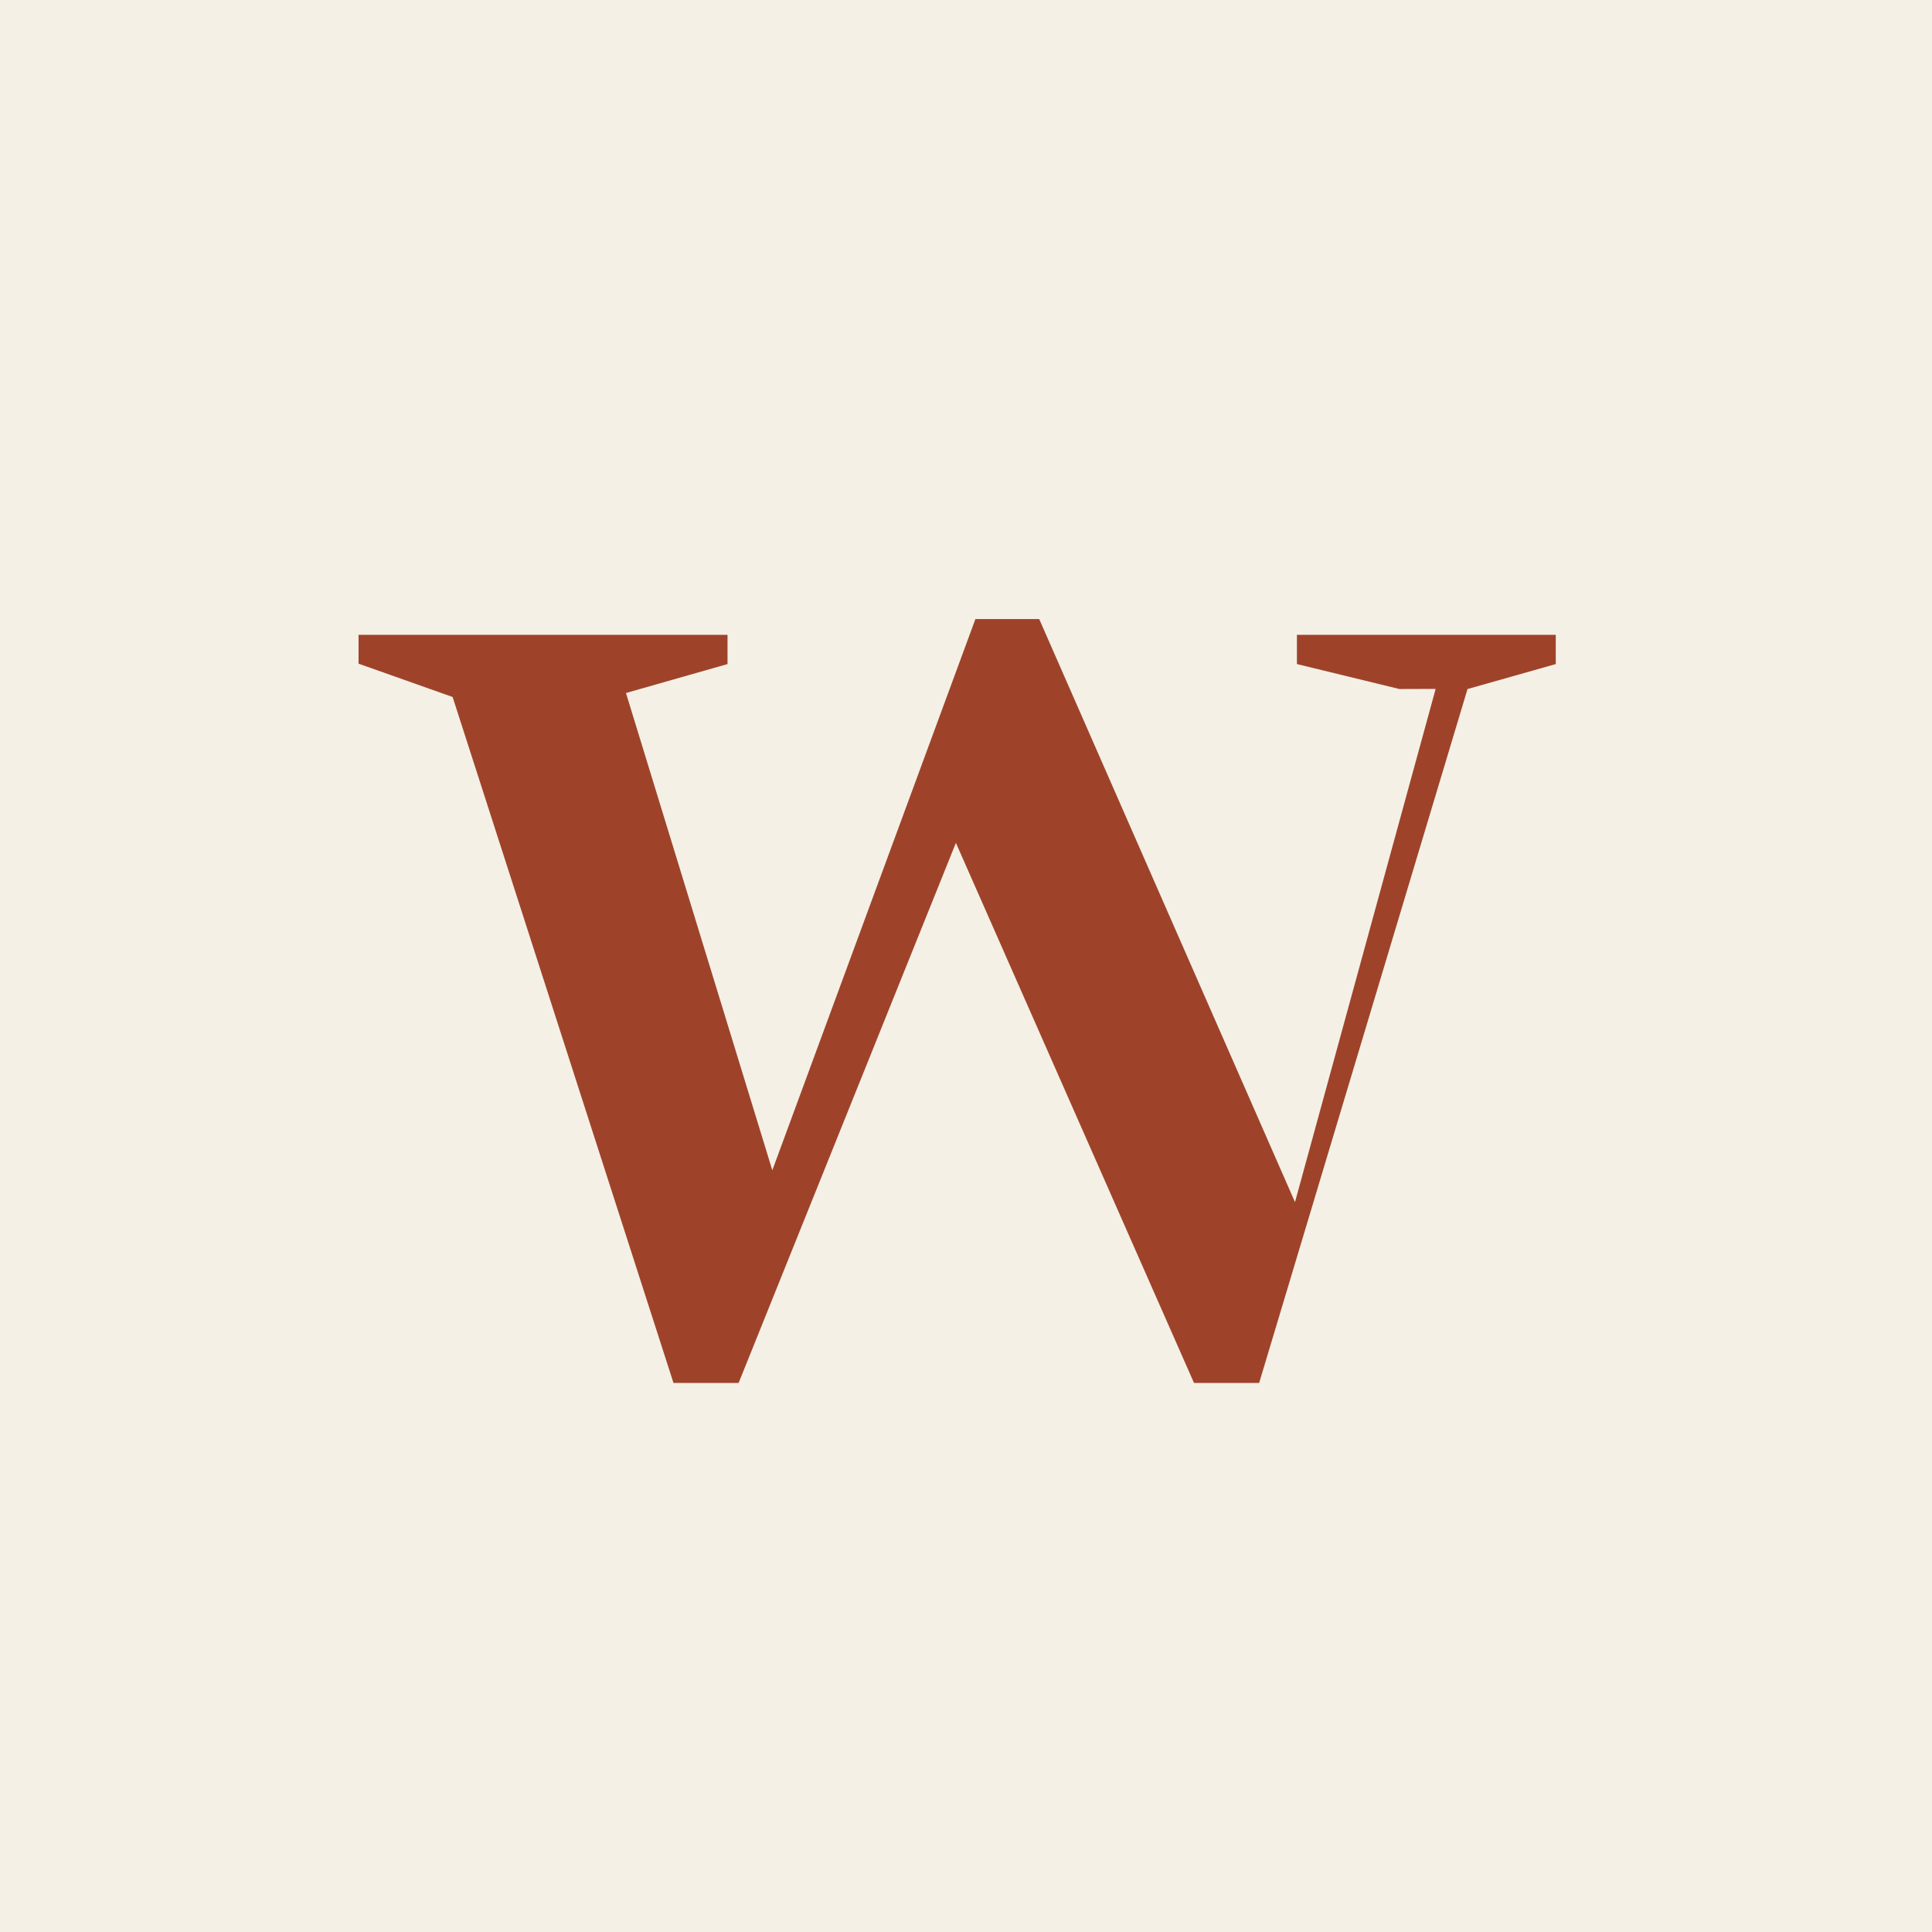
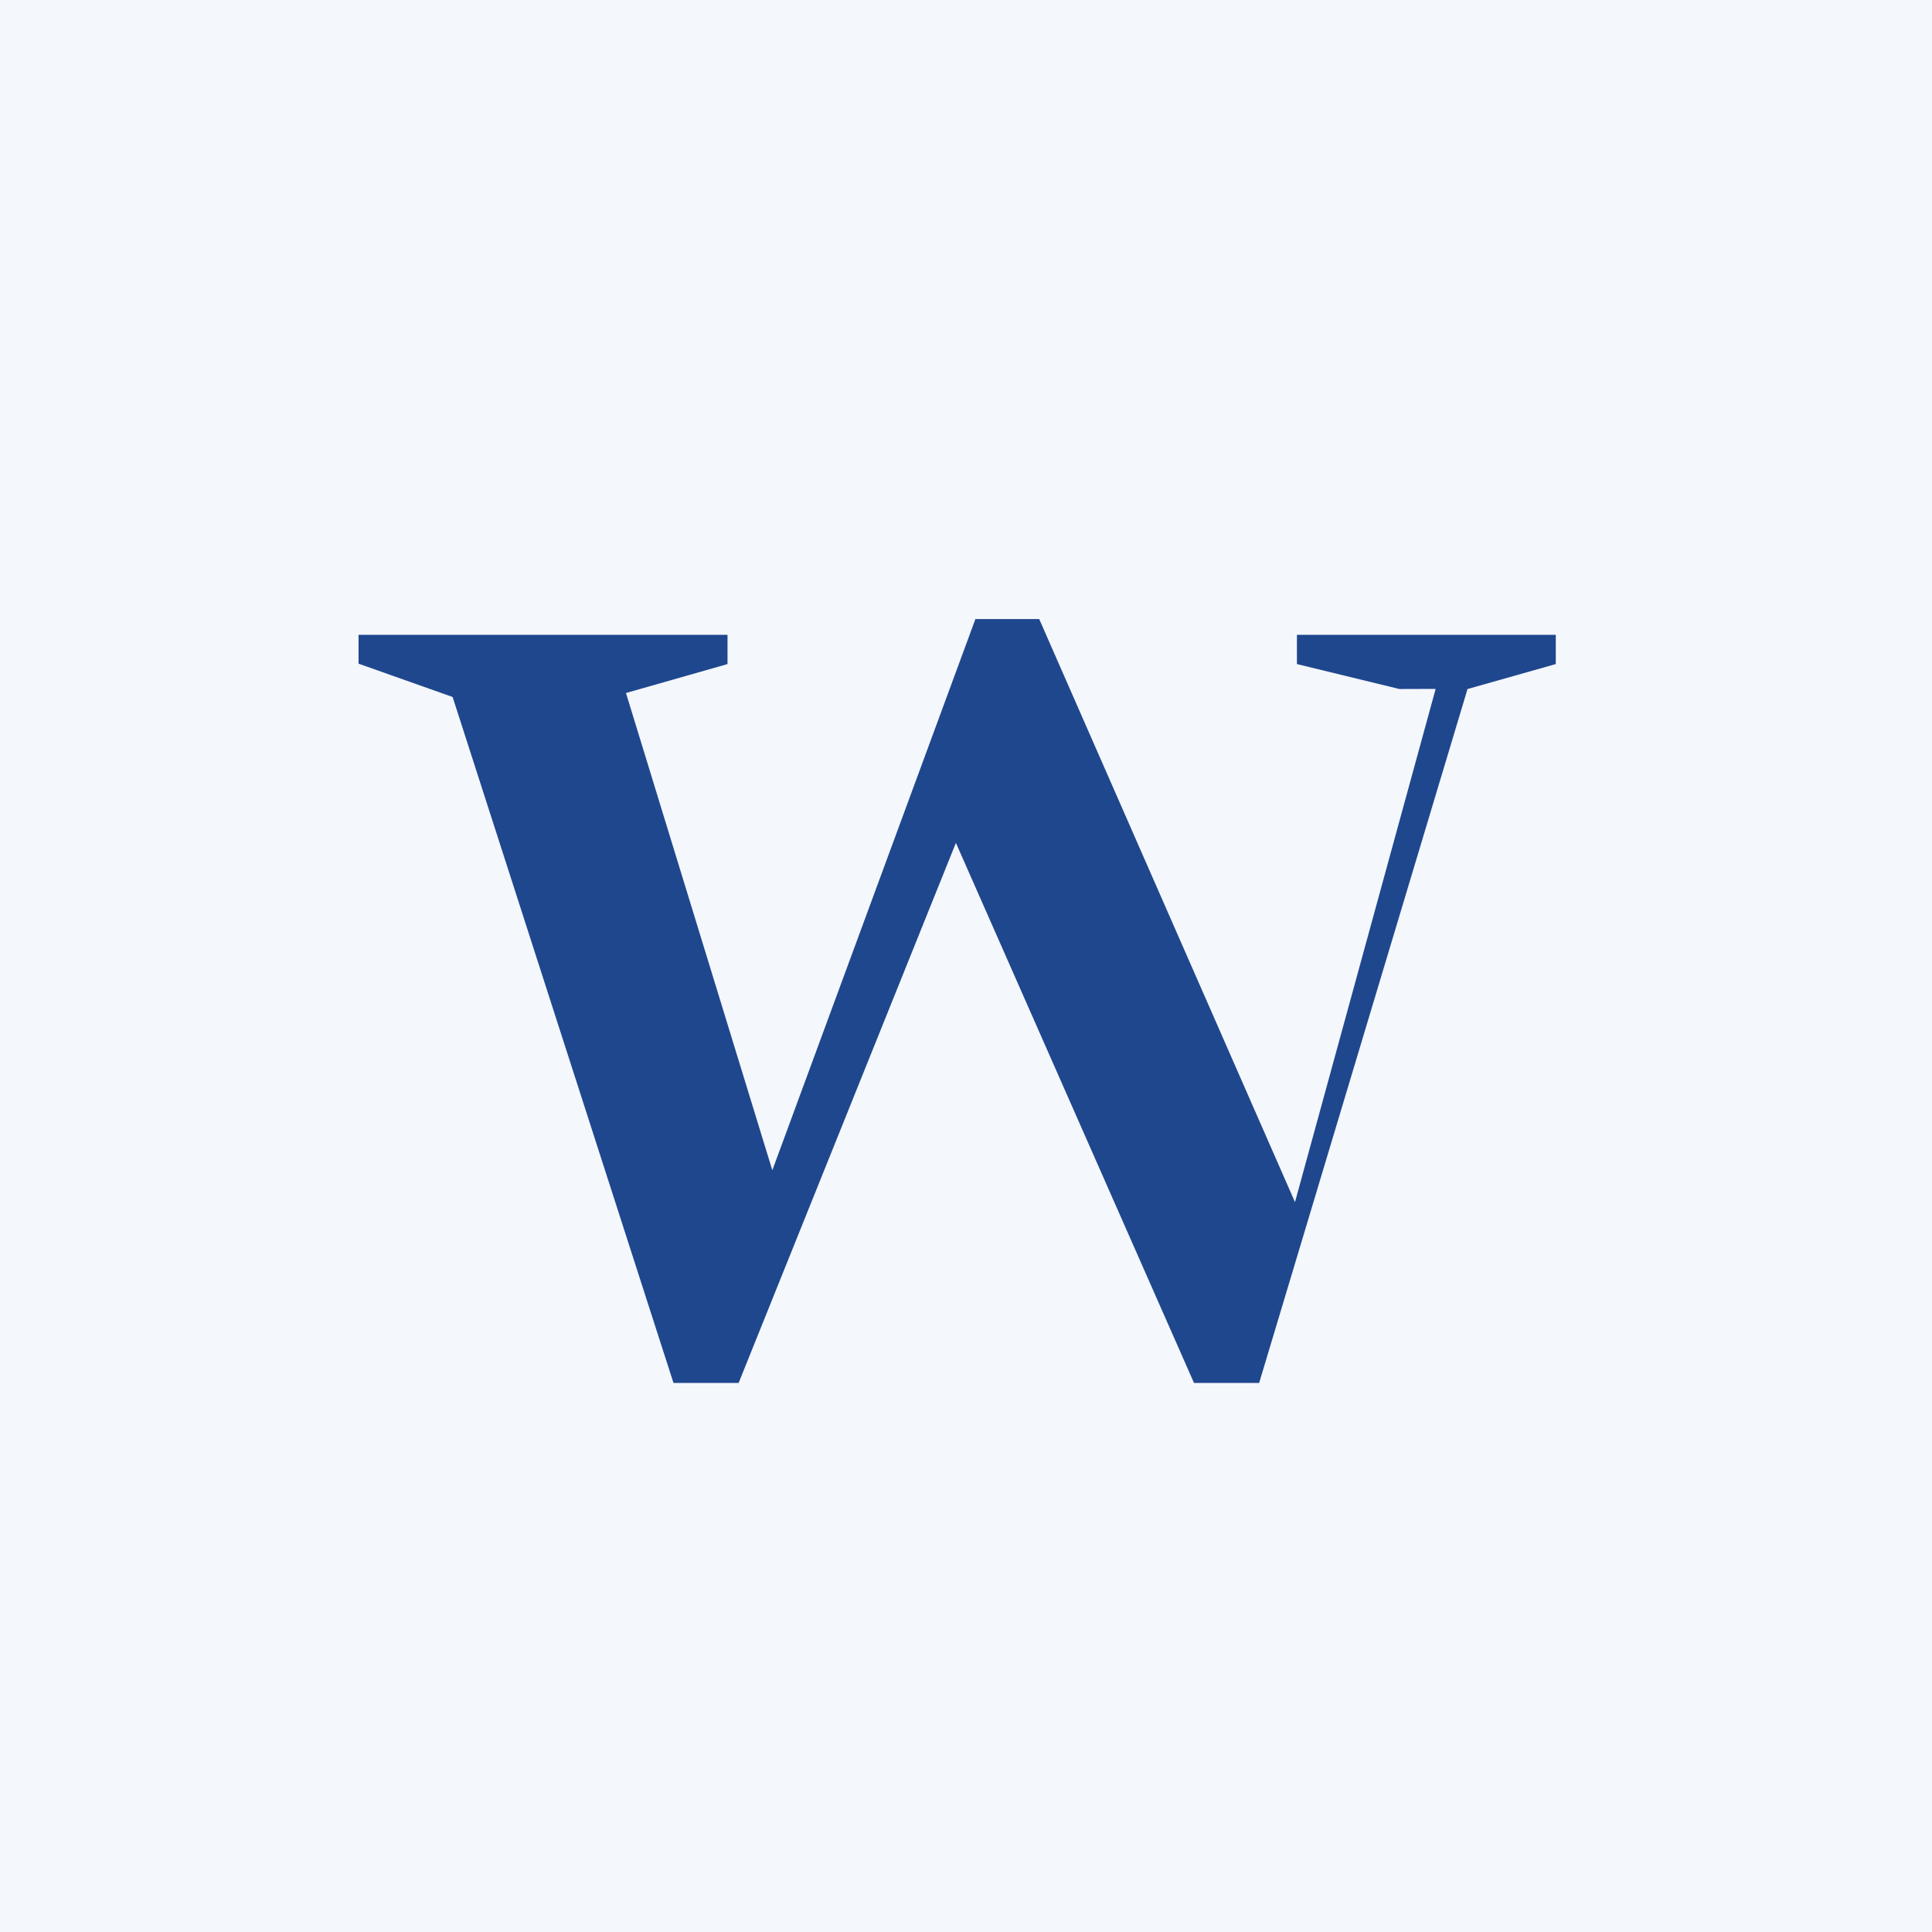
<svg xmlns="http://www.w3.org/2000/svg" viewBox="0 0 48 48" role="img" aria-label="Wyst">
-   <rect width="48" height="48" fill="#F4F0E6" />
-   <path fill="#9E432A" transform="translate(9 34) scale(.15)" d="M171.789-112.543l-16.977-4.133v-4.84h42.872v4.84l-14.618 4.136L148.554 2.391h-10.789L94.886-94.863l7.02-1.09L62.34 2.39H51.55L14.968-111.223l-15.581-5.52v-4.773H60.5v4.84l-16.82 4.793 26.429 86.187-6.055 3.36 37.504-101.797h10.567l42.367 96.578 23.297-85.008z" />
+   <rect width="48" height="48" fill="#F4F7FB" />
+   <path fill="#1F478E" transform="translate(9 34) scale(.15)" d="M171.789-112.543l-16.977-4.133v-4.84h42.872v4.84l-14.618 4.136L148.554 2.391h-10.789L94.886-94.863l7.02-1.09L62.34 2.39H51.55L14.968-111.223l-15.581-5.52v-4.773H60.5v4.84l-16.82 4.793 26.429 86.187-6.055 3.36 37.504-101.797h10.567l42.367 96.578 23.297-85.008z" />
</svg>
